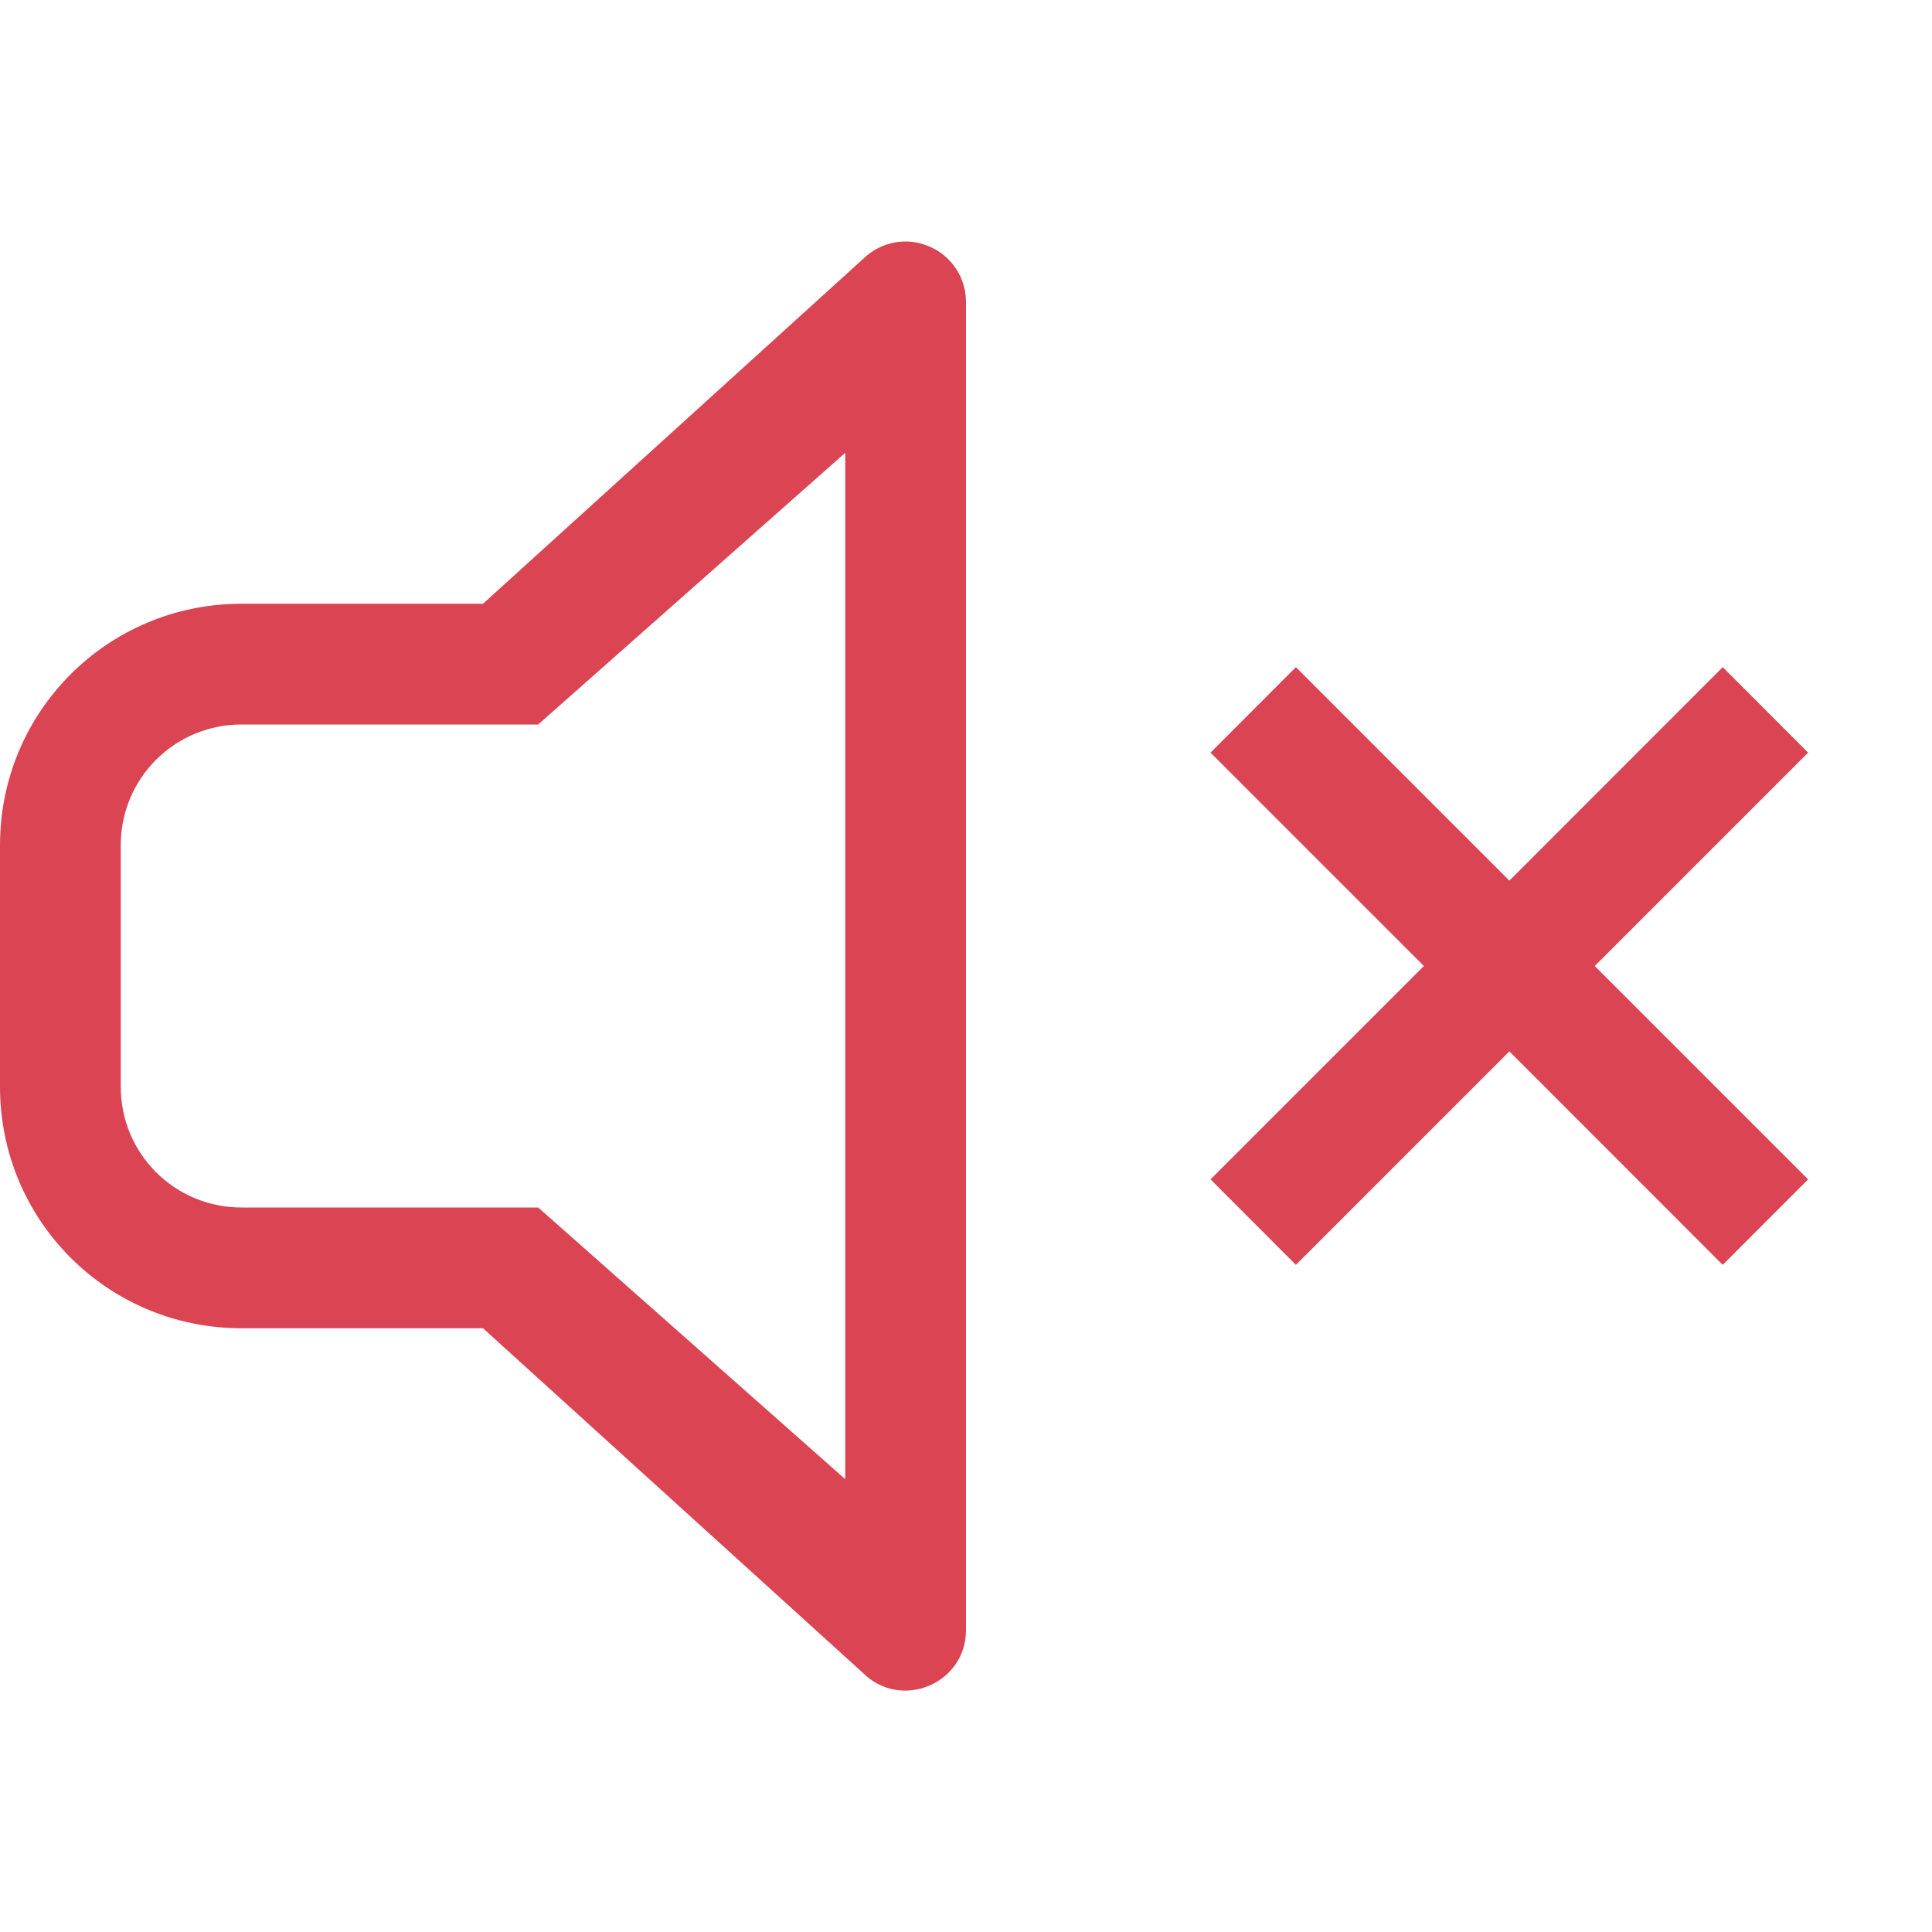
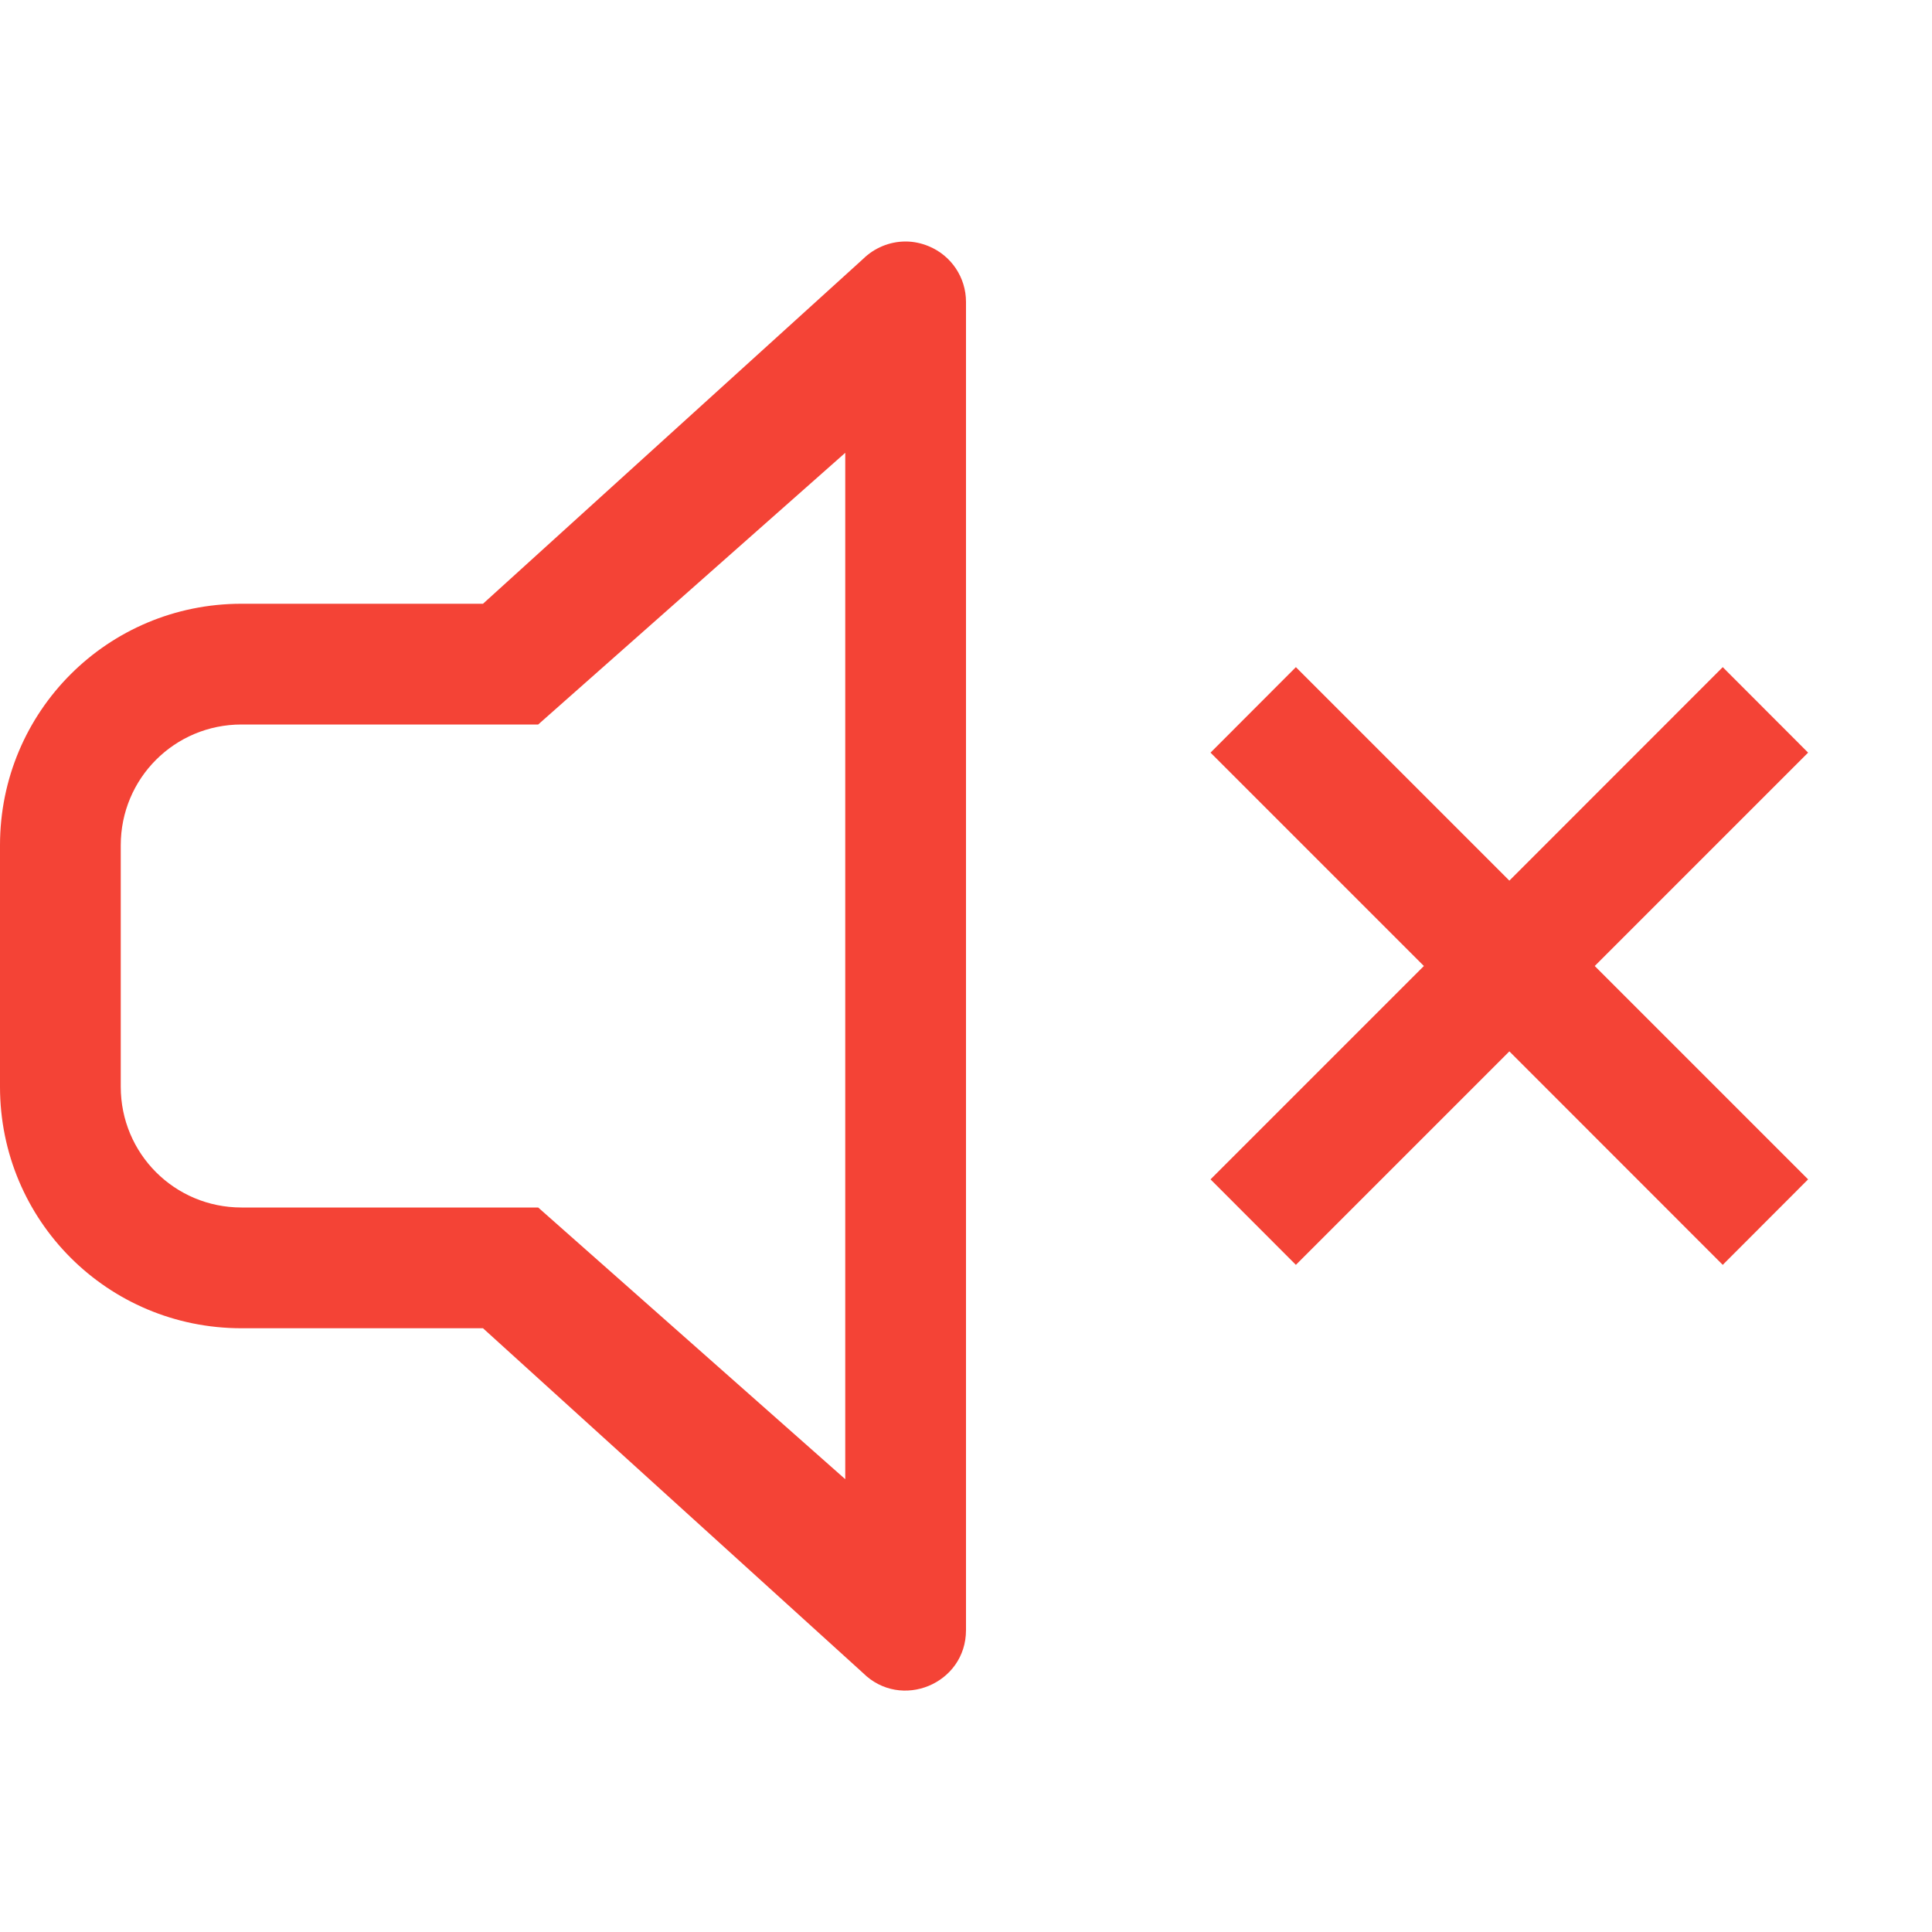
<svg xmlns="http://www.w3.org/2000/svg" width="16" height="16" viewBox="0 0 16 16" version="1.1" id="svg5">
  <defs id="defs2">
    <style id="current-color-scheme" type="text/css">
        .ColorScheme-Text { color:#363636; }
-         .ColorScheme-NegativeText { color:#da4453; }
+         .ColorScheme-NeutralText { color:#f67400; }
+         .ColorScheme-PositiveText { color:#37c837; }
+         .ColorScheme-NegativeText { color:#f44336; }
     </style>
  </defs>
  <path id="path1306" style="fill:currentColor" class="ColorScheme-NegativeText" d="M 7.5,2 C 7.367,2 7.24,2.053 7.146,2.146 L 4,5 H 2 C 0.892,5 0,5.892 0,7 v 2 c 0,1.108 0.892,2 2,2 h 2 l 3.146,2.854 C 7.461,14.168 8,13.945 8,13.5 V 2.5 C 8,2.298 7.878,2.116 7.691,2.039 7.631,2.014 7.566,2 7.5,2 Z M 7,3.75 v 8.5 L 4.457,10 H 4 2 C 1.446,10 1,9.554 1,9 V 7 C 1,6.446 1.446,6 2,6 h 2 0.457 z" />
  <path d="M 14.974,9.767 13.207,8 14.974,6.233 14.267,5.525 12.5,7.293 10.732,5.525 10.025,6.233 11.792,8 10.025,9.767 10.732,10.475 12.5,8.707 14.267,10.475 Z" style="fill:currentColor" class="ColorScheme-NegativeText" id="path1344" />
</svg>
